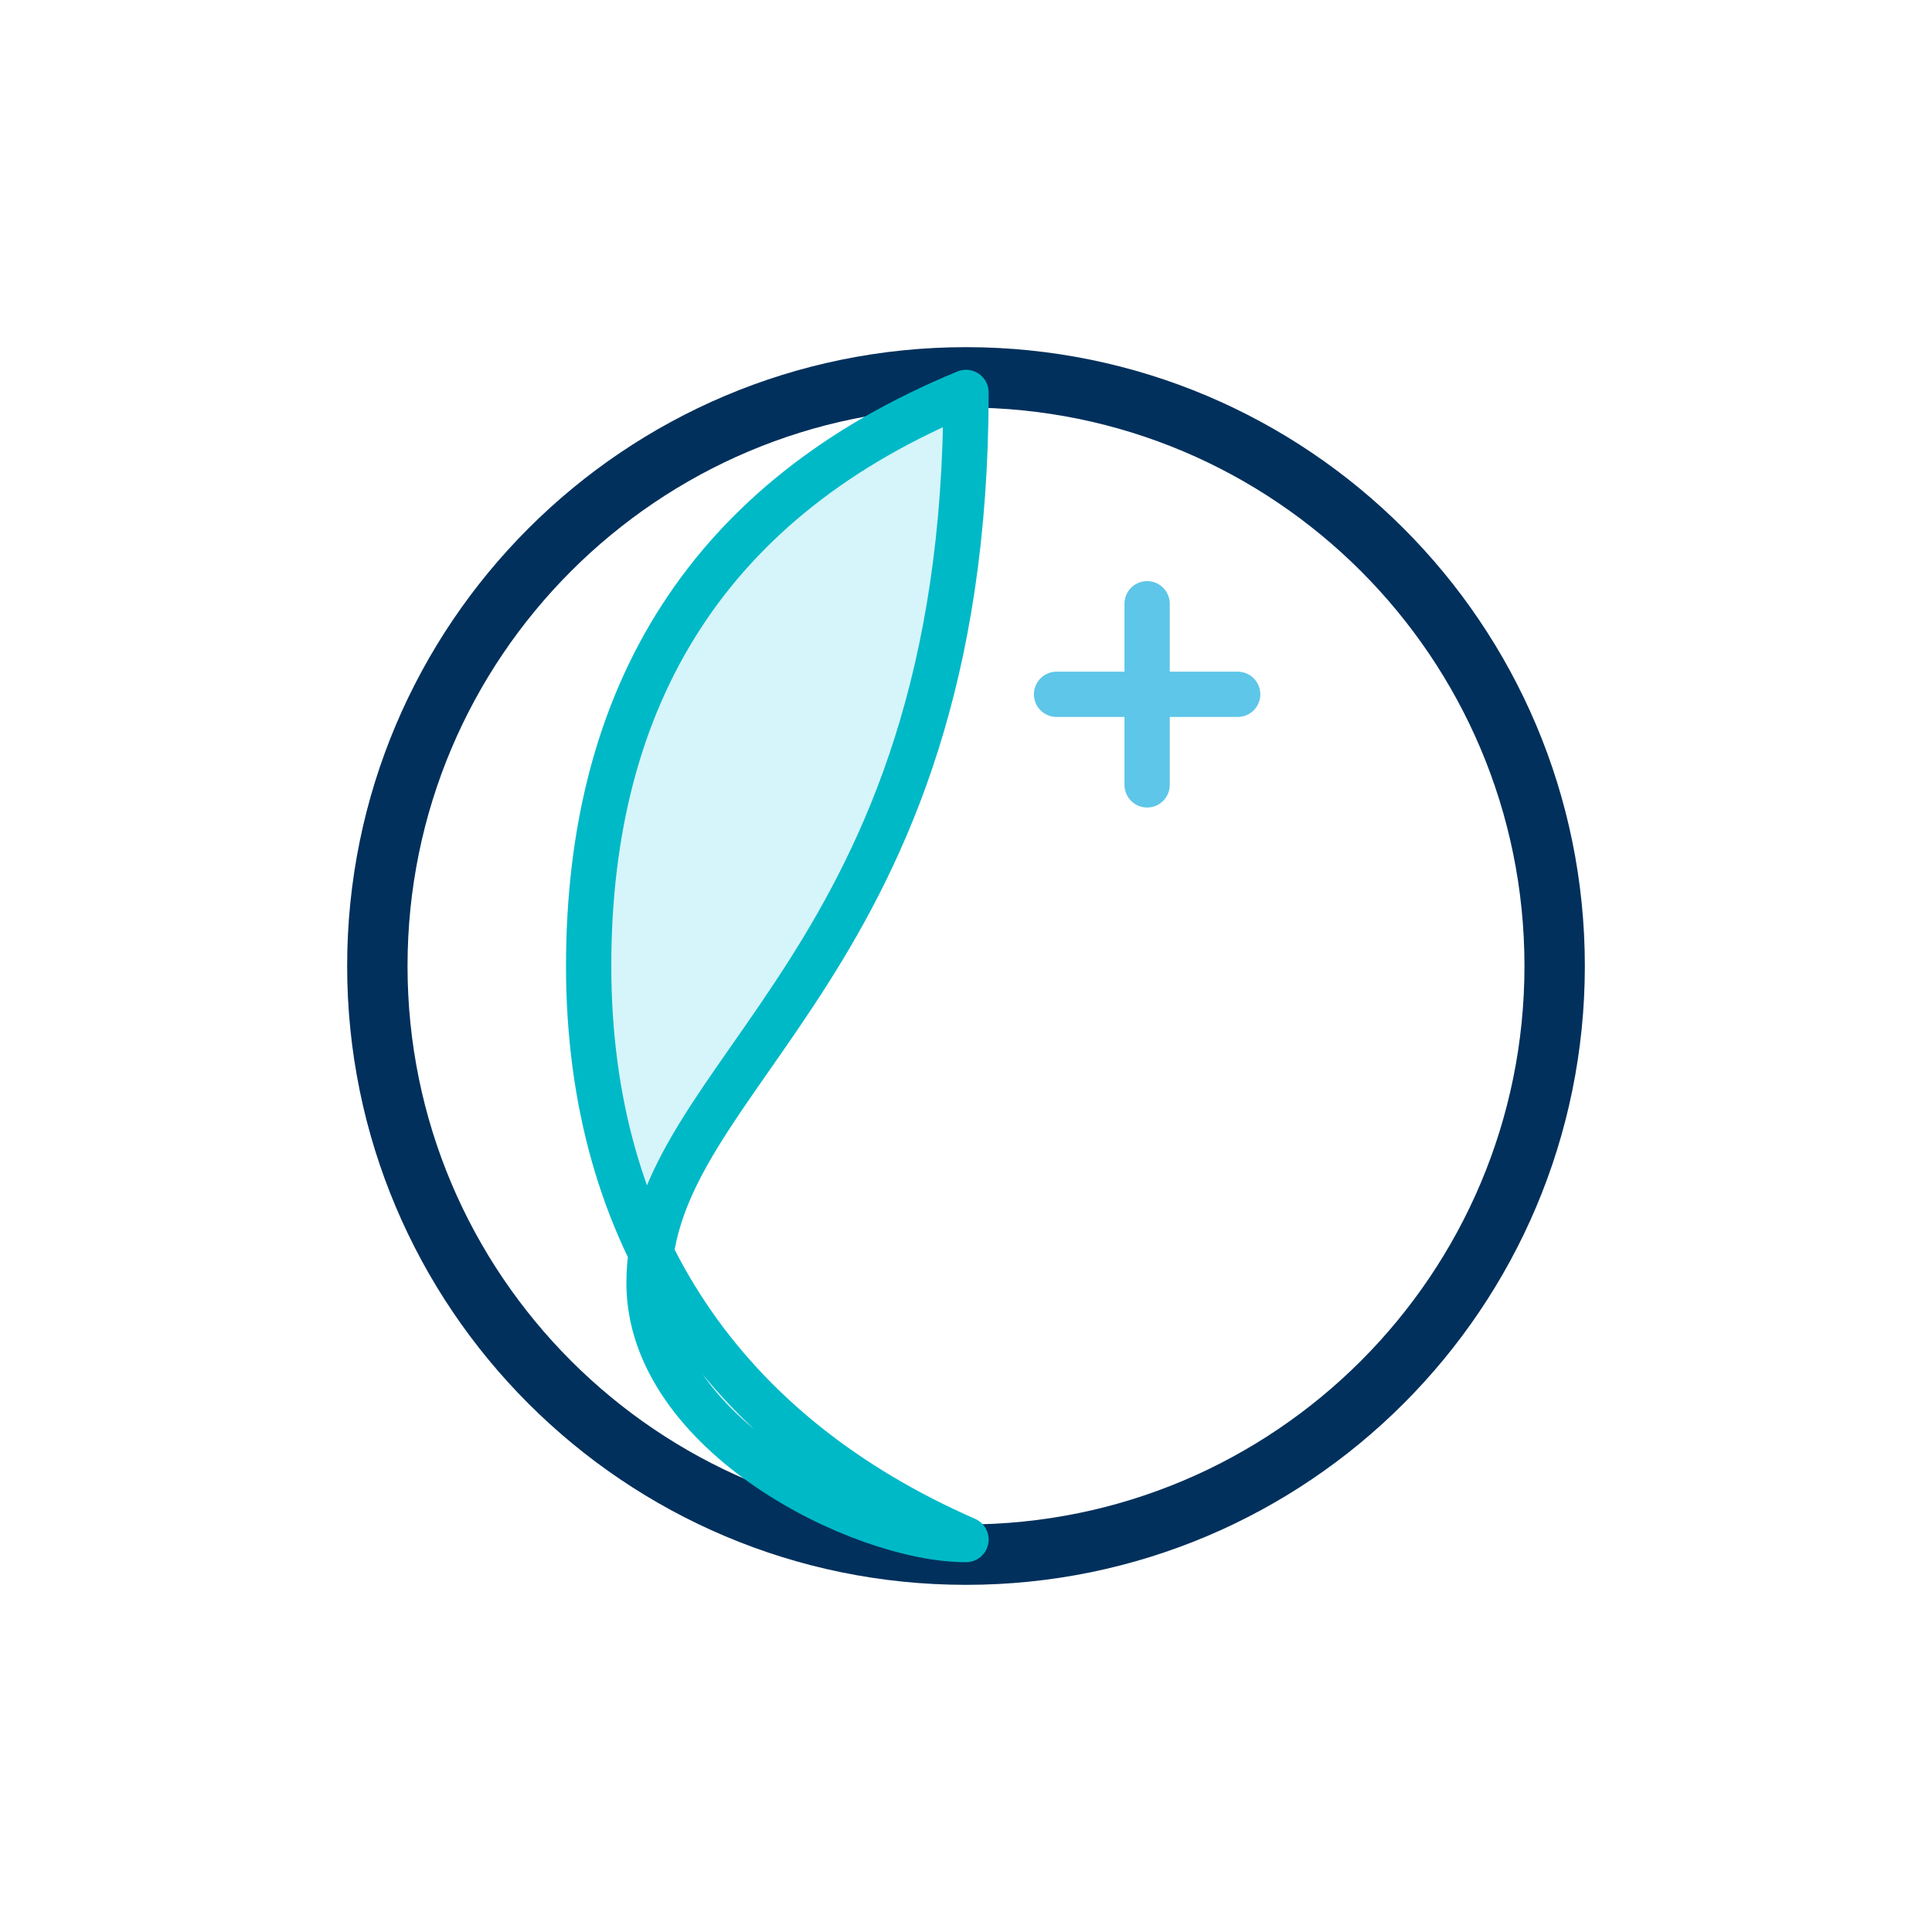
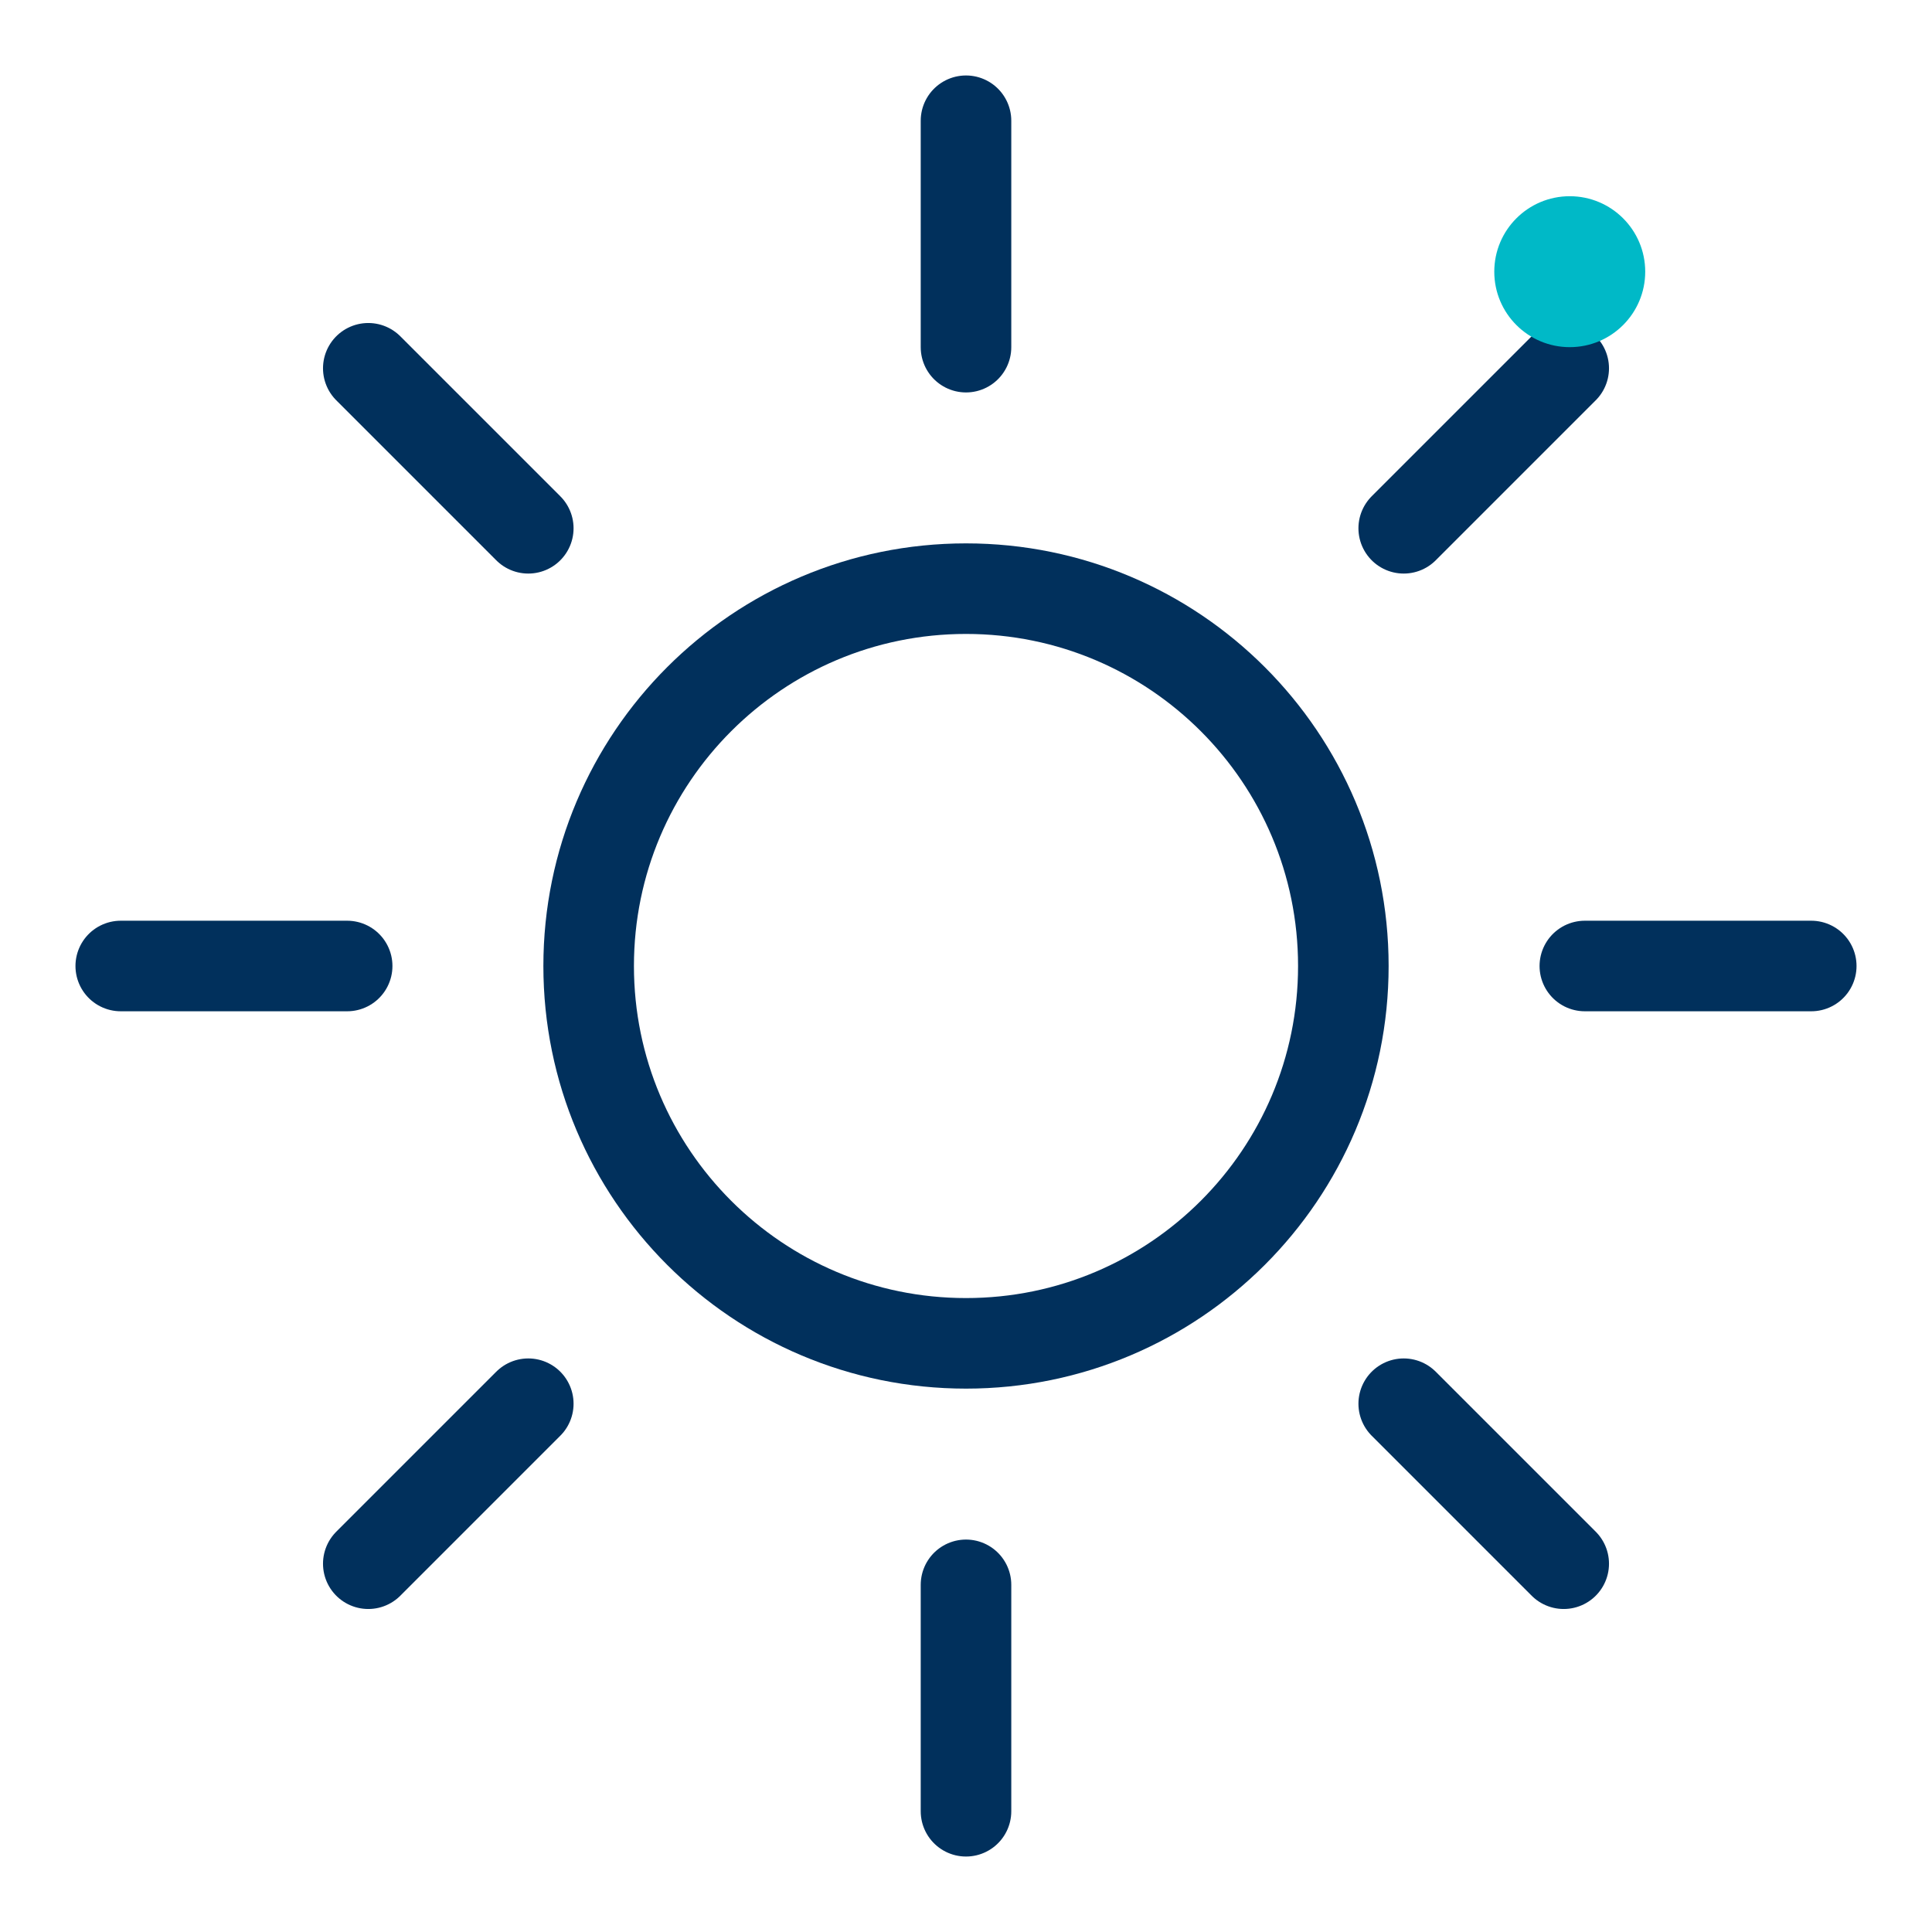
- <svg xmlns="http://www.w3.org/2000/svg" viewBox="0 0 128 128" width="512" height="512" role="img" aria-label="Modo claro/oscuro">
-   <g stroke-linecap="round" stroke-linejoin="round">
-     <circle cx="64" cy="64" r="39" stroke="#01305C" stroke-width="4" fill="none" />
-     <path d="M64 26C47 33 39 46 39 64C39 82 48 95 64 102C57 102 43 95 43 85C43 71 64 64 64 26Z" fill="#D5F5FA" stroke="#00B9C7" stroke-width="3" stroke-linecap="round" stroke-linejoin="round" />
-     <path d="M76 40L76 52M70 46L82 46" fill="none" stroke="#5EC6E8" stroke-width="3" stroke-linecap="round" stroke-linejoin="round" />
+ <svg xmlns="http://www.w3.org/2000/svg" viewBox="0 0 128 128" width="512" height="512" role="img" aria-label="Sol">
+   <g fill="none" stroke="#01305C" stroke-width="6" stroke-linecap="round" stroke-linejoin="round">
+     <circle cx="64" cy="64" r="25" />
+     <path d="M64 8v15M64 105v15M8 64h15M105 64h15M24.4 24.4 35 35M93 93l10.6 10.6M103.6 24.4 93 35M35 93l-10.6 10.6" />
  </g>
+   <circle cx="104" cy="18" r="5" fill="#00B9C7" />
</svg>
